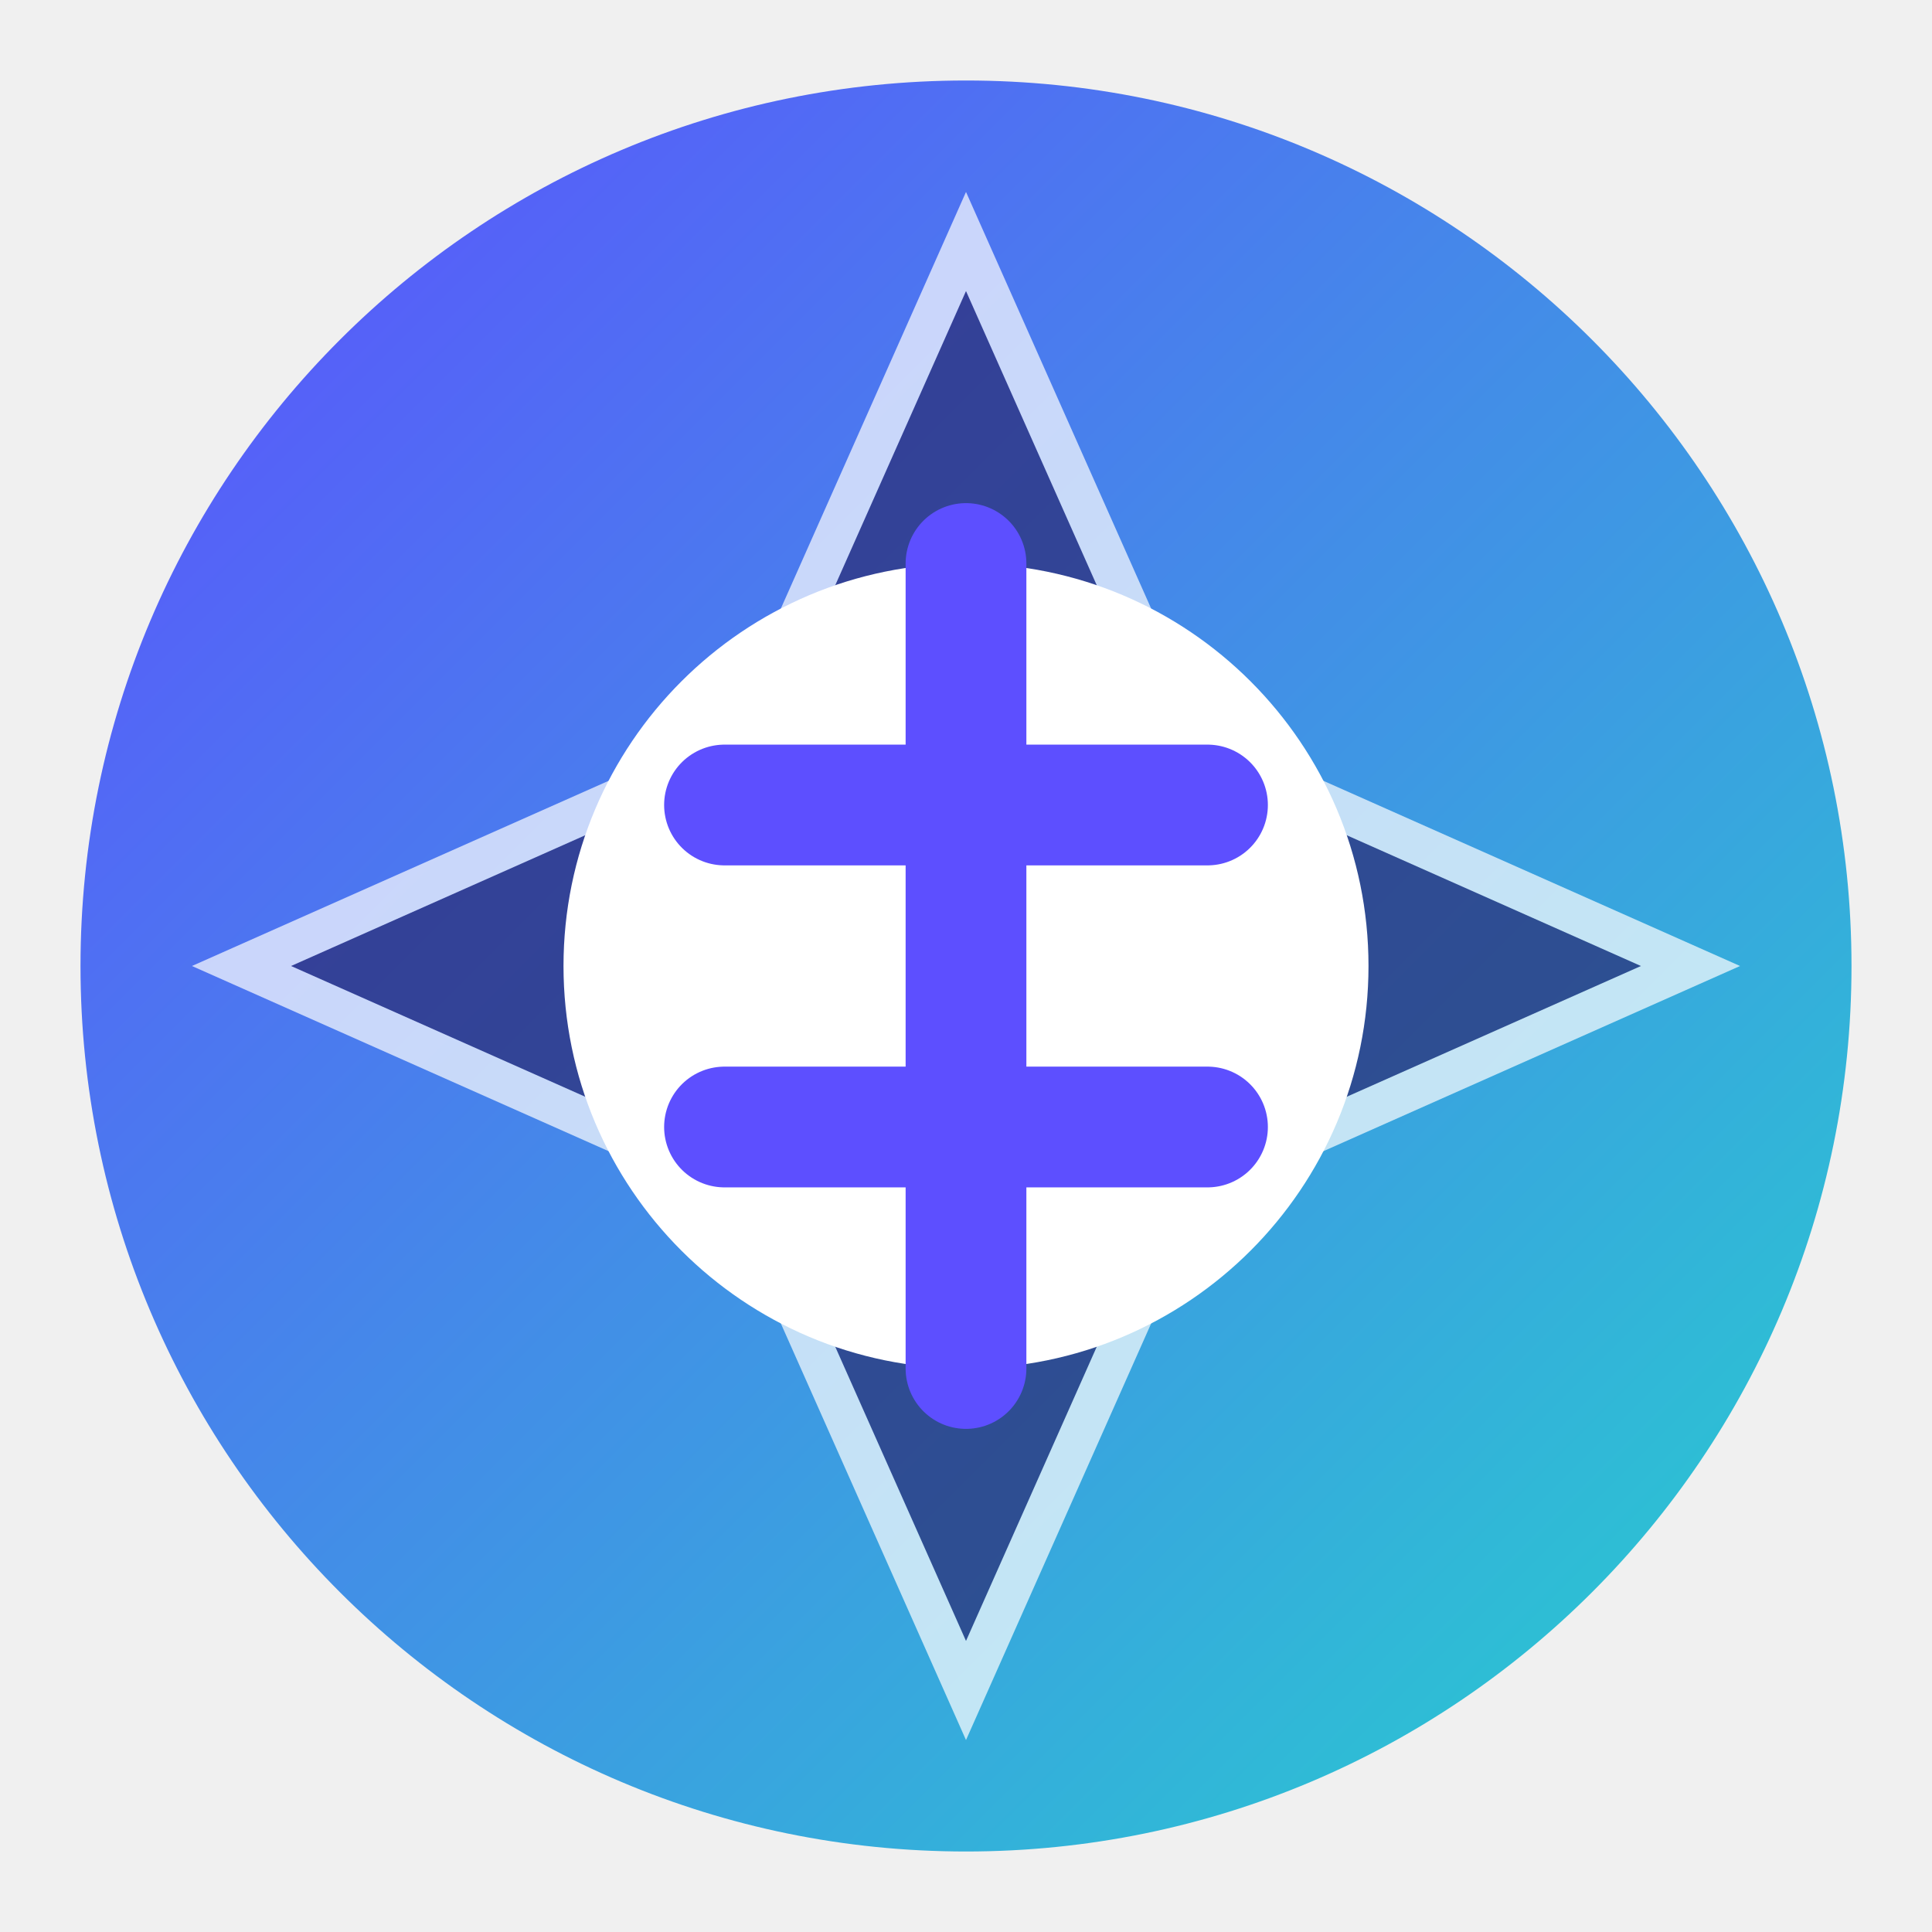
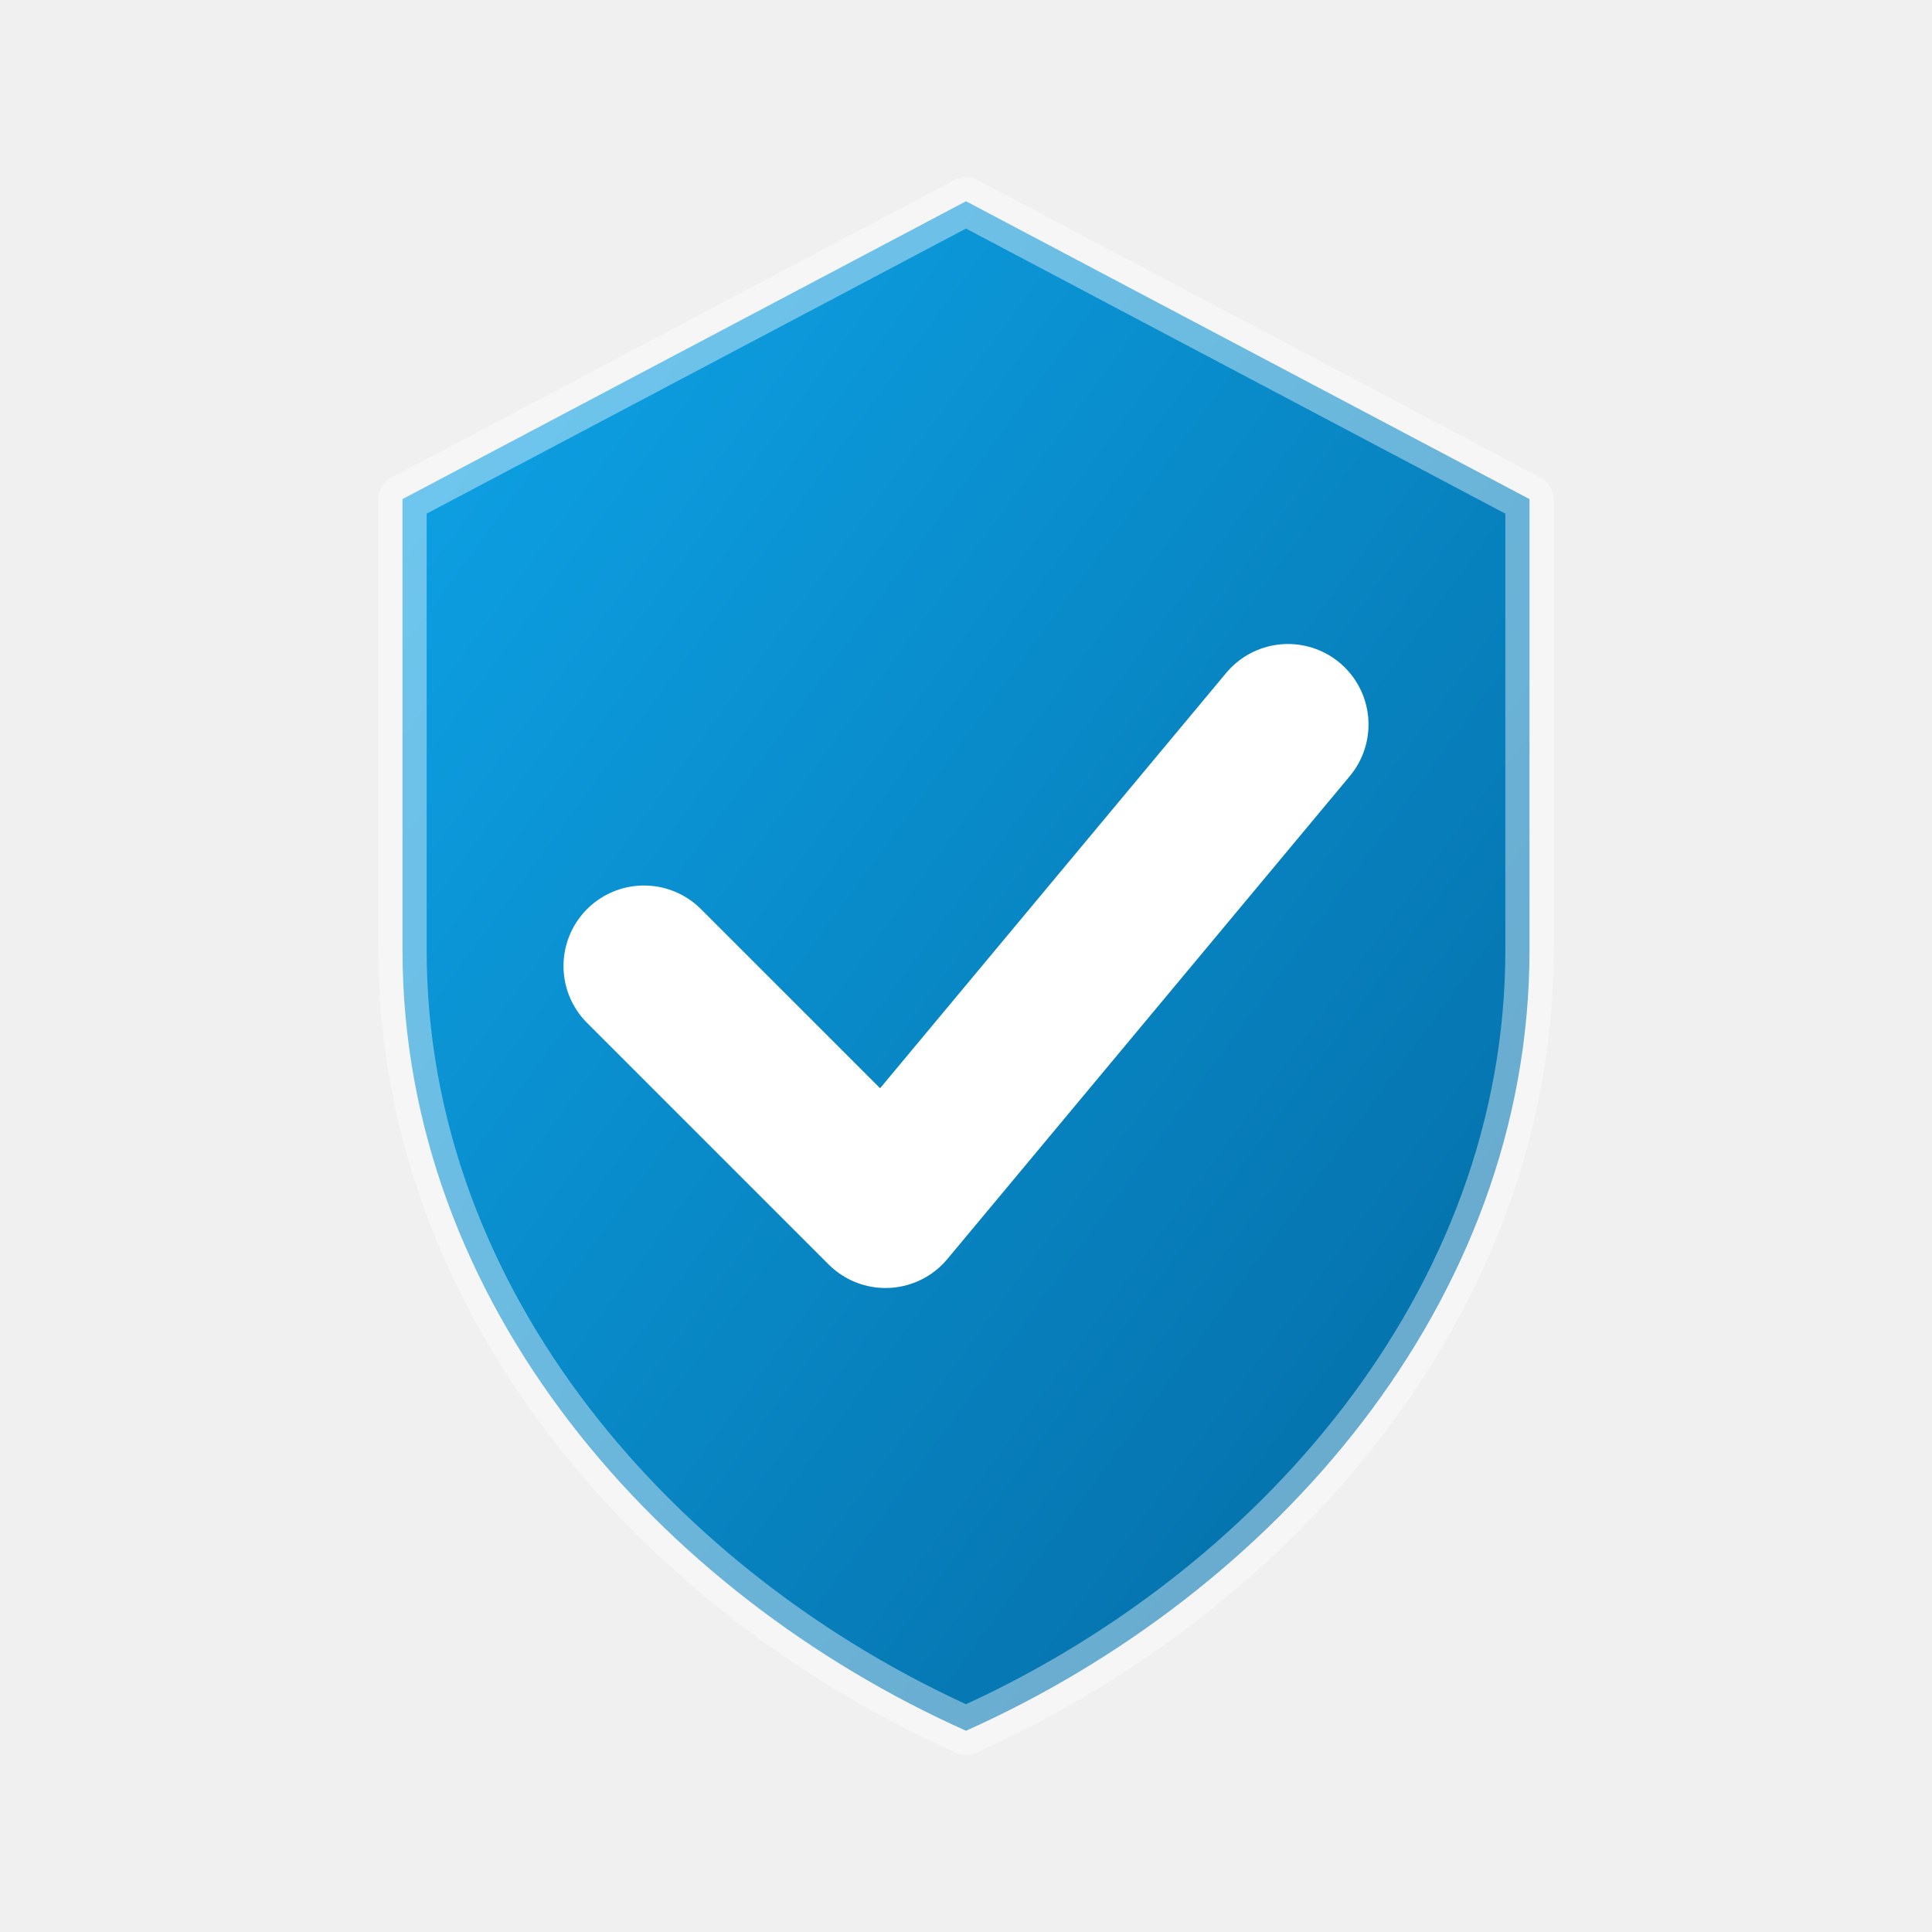
<svg xmlns="http://www.w3.org/2000/svg" viewBox="0 0 24 24" width="24" height="24">
-   <circle cx="12" cy="12" r="11" fill="url(#cryptoGradient)" />
-   <path d="M12 3 L 16 12 L 12 21 L 8 12 Z" fill="#2A2A72" stroke="#FFFFFF" stroke-width="0.5" opacity="0.7" />
-   <path d="M3 12 L 12 8 L 21 12 L 12 16 Z" fill="#2A2A72" stroke="#FFFFFF" stroke-width="0.5" opacity="0.7" />
-   <circle cx="12" cy="12" r="5" fill="#FFFFFF" />
-   <path d="M12 7 L12 17 M9 10 L15 10 M9 14 L15 14" stroke="#5D4FFF" stroke-width="1.5" stroke-linecap="round" />
  <defs>
-     <linearGradient id="cryptoGradient" x1="0%" y1="0%" x2="100%" y2="100%">
-       <stop offset="0%" stop-color="#5D4FFF" />
-       <stop offset="100%" stop-color="#26D0CE" />
+     <linearGradient id="guardianGrad" x1="0%" y1="0%" x2="100%" y2="100%">
+       <stop offset="0%" stop-color="#0ea5e9" />
+       <stop offset="100%" stop-color="#0369a1" />
+     </linearGradient>
+     <linearGradient id="shieldHighlight" x1="0%" y1="0%" x2="0%" y2="100%">
+       <stop offset="0%" stop-color="#38bdf8" />
+       <stop offset="100%" stop-color="#0c4a6e" />
    </linearGradient>
  </defs>
+   <path d="M12 2.5 L19 6.2 L19 11.8 C19 16.2 15.8 19.8 12 21.5 C8.2 19.8 5 16.2 5 11.8 L5 6.2 Z" fill="url(#guardianGrad)" stroke="rgba(255,255,255,0.4)" stroke-width="0.6" stroke-linejoin="round" />
+   <path d="M8 12 L11 15 L16 9" fill="none" stroke="white" stroke-width="2" stroke-linecap="round" stroke-linejoin="round" />
</svg>
